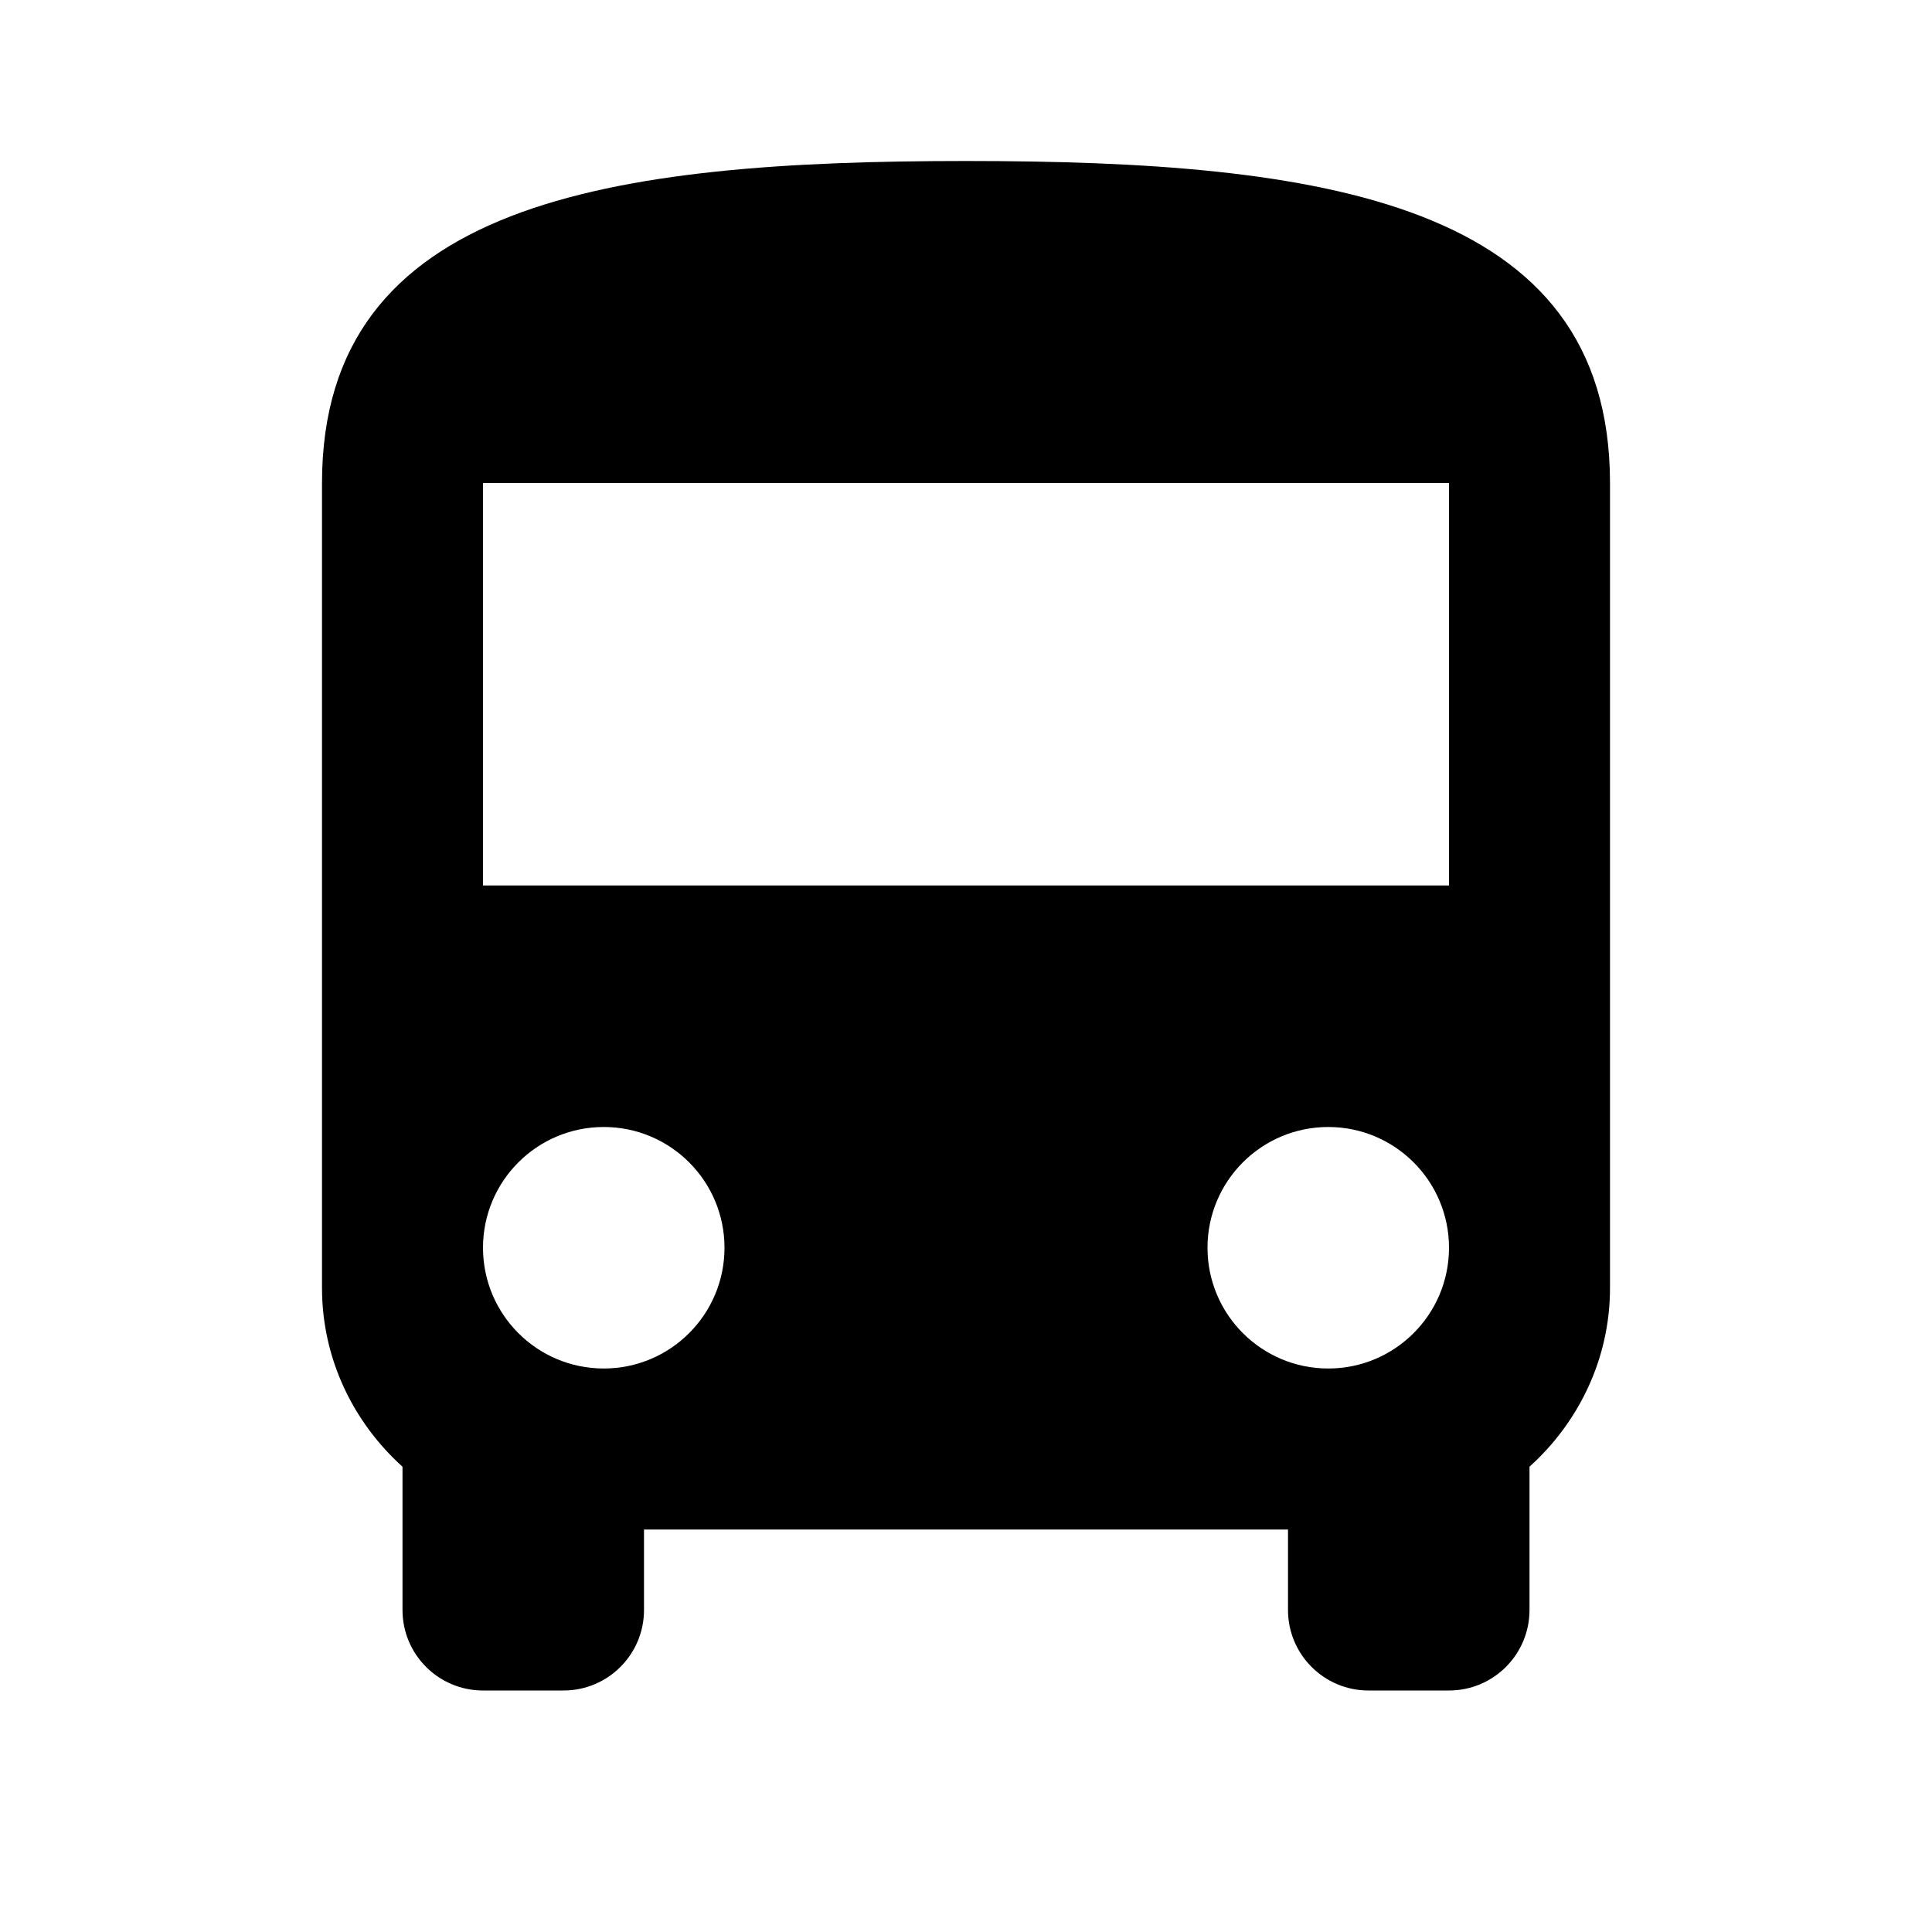
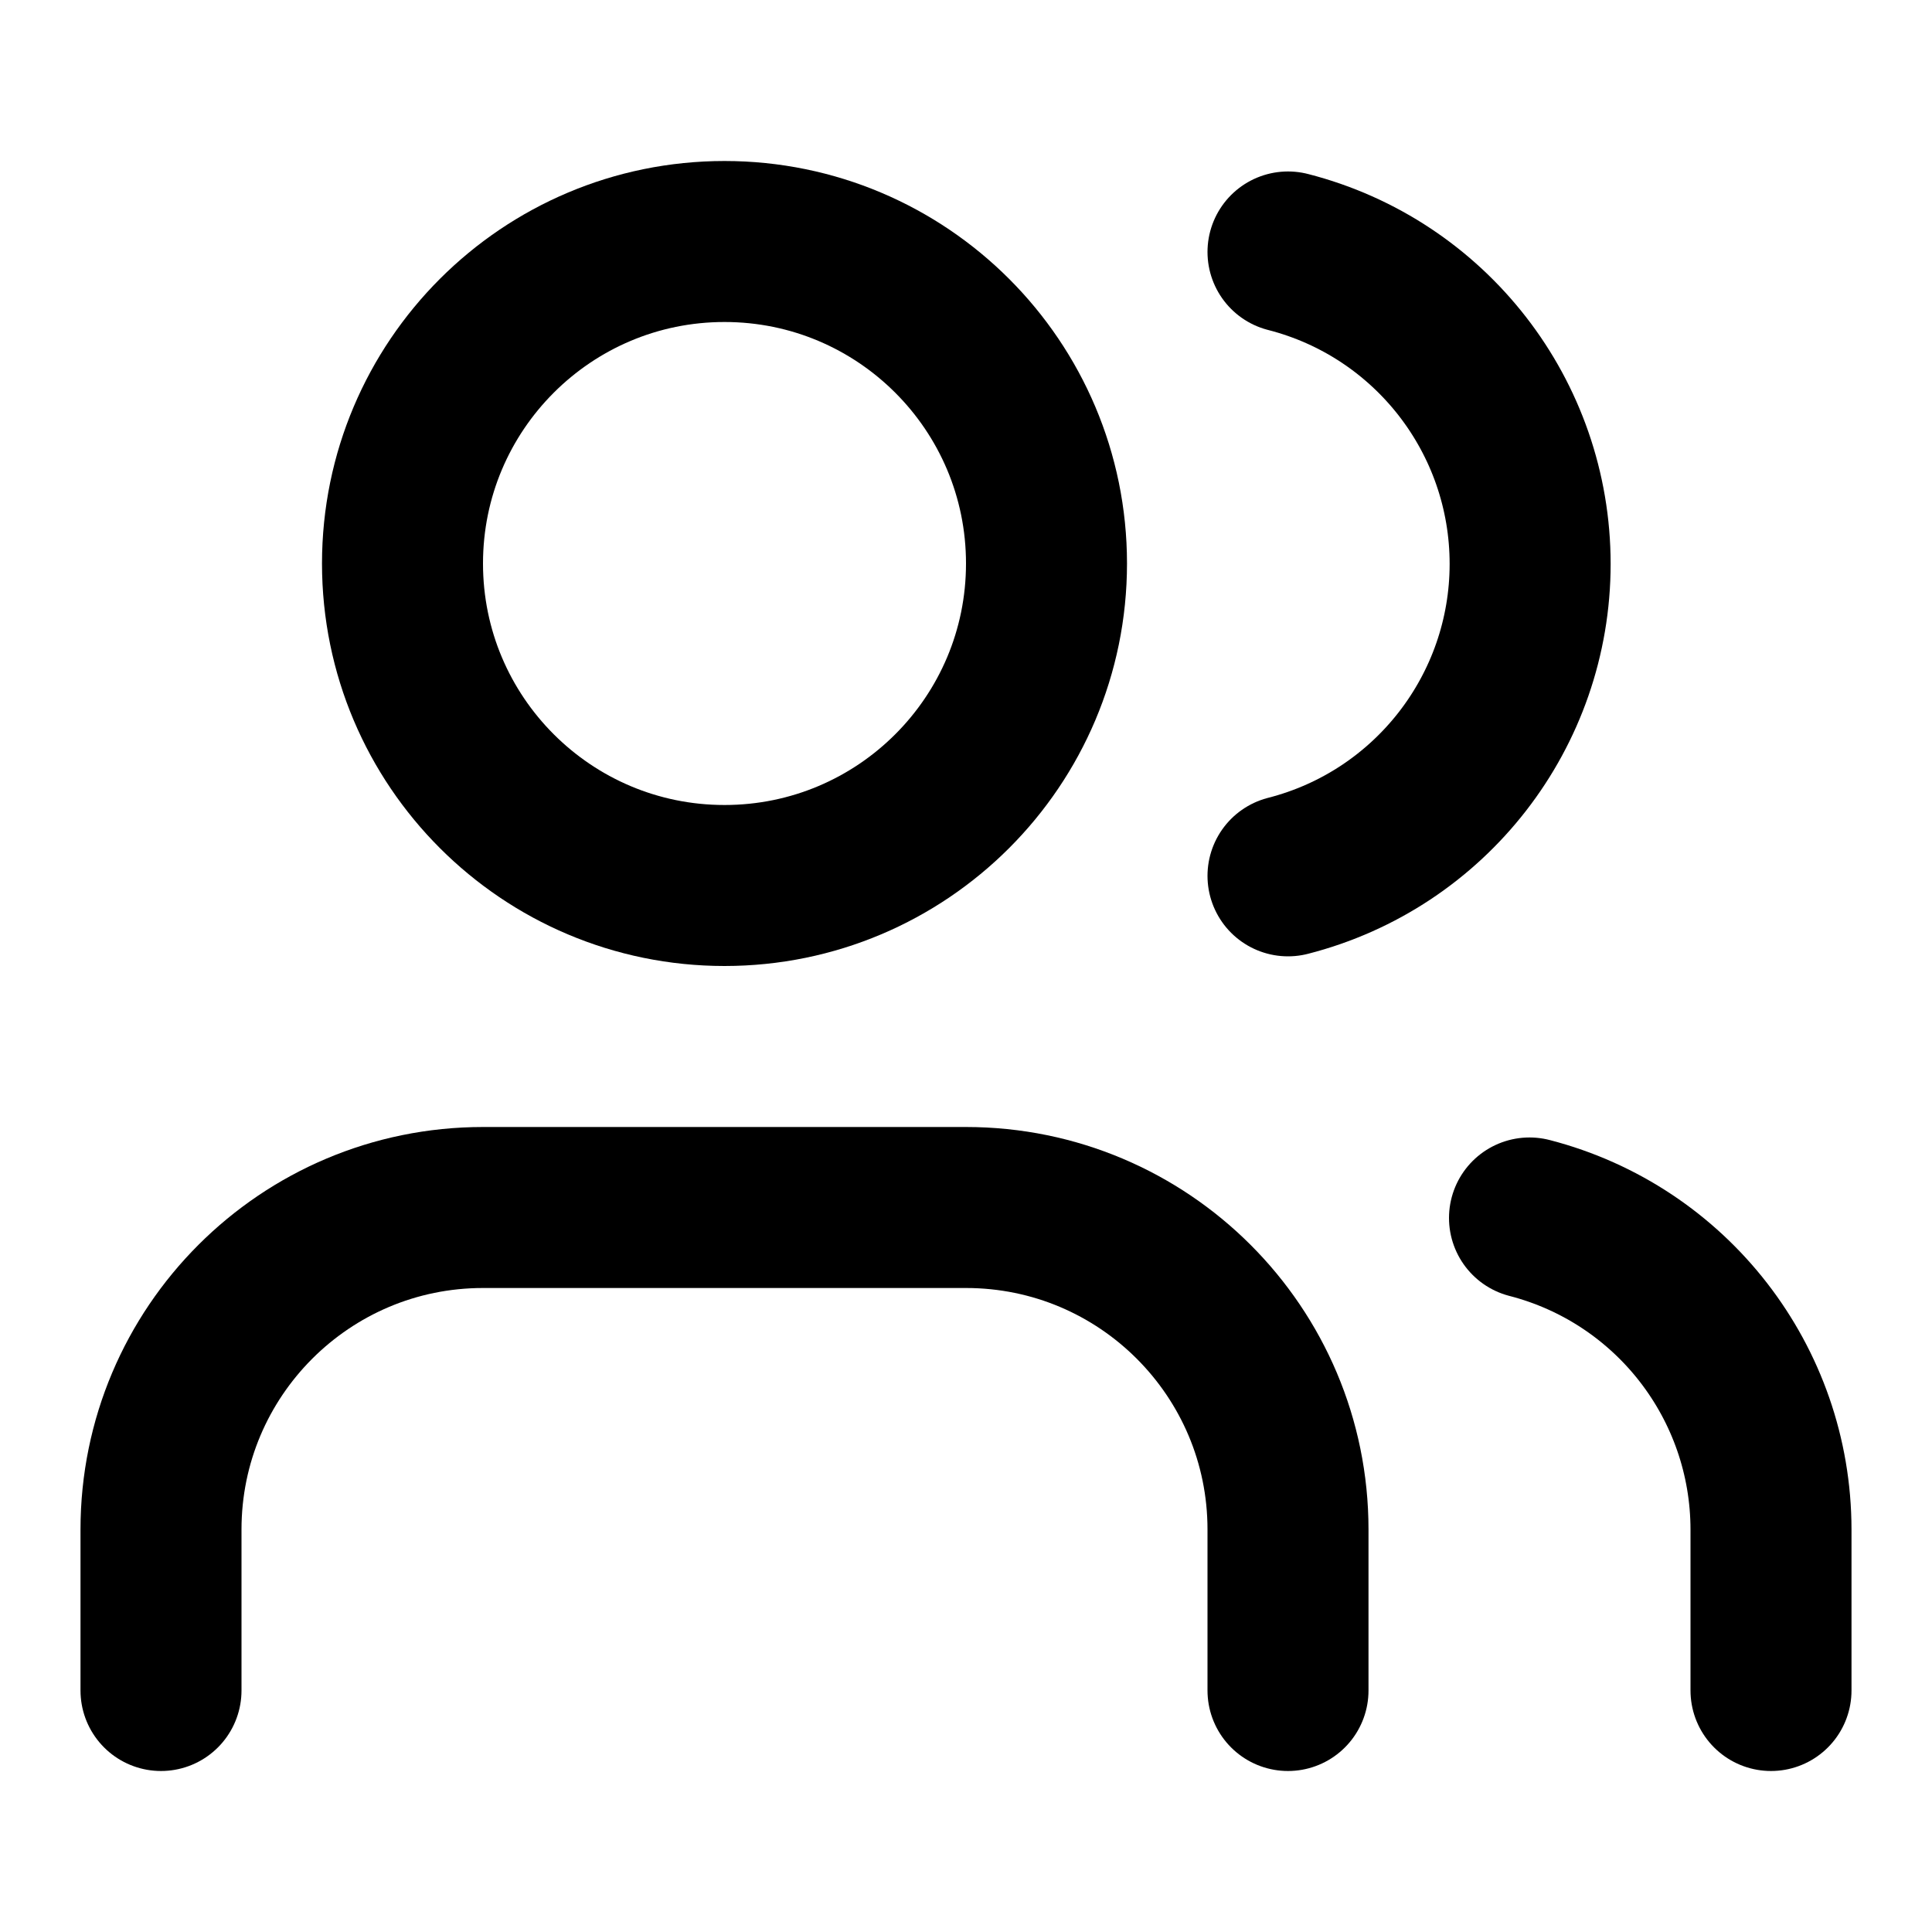
- <svg xmlns="http://www.w3.org/2000/svg" width="24" height="24" viewBox="0 0 24 24">
-   <path fill="currentColor" d="M4,16C4,16.88 4.39,17.67 5,18.22V20A1,1 0 0,0 6,21H7A1,1 0 0,0 8,20V19H16V20A1,1 0 0,0 17,21H18A1,1 0 0,0 19,20V18.22C19.61,17.67 20,16.88 20,16V6C20,2.5 16.42,2 12,2C7.58,2 4,2.5 4,6V16M6,6H18V11H6V6M7.5,17A1.5,1.5 0 0,1 6,15.5A1.5,1.5 0 0,1 7.5,14A1.5,1.5 0 0,1 9,15.5A1.5,1.5 0 0,1 7.5,17M16.5,17A1.5,1.5 0 0,1 15,15.5A1.5,1.5 0 0,1 16.5,14A1.5,1.5 0 0,1 18,15.5A1.5,1.5 0 0,1 16.5,17Z" />
+ <svg xmlns="http://www.w3.org/2000/svg" width="24" height="24" viewBox="0 0 24 24" fill="none" stroke="currentColor" stroke-width="2" stroke-linecap="round" stroke-linejoin="round">
+   <path d="M16 21v-2a4 4 0 0 0-4-4H6a4 4 0 0 0-4 4v2" />
+   <circle cx="9" cy="7" r="4" />
+   <path d="M22 21v-2a4 4 0 0 0-3-3.87" />
+   <path d="M16 3.13a4 4 0 0 1 0 7.75" />
</svg>
